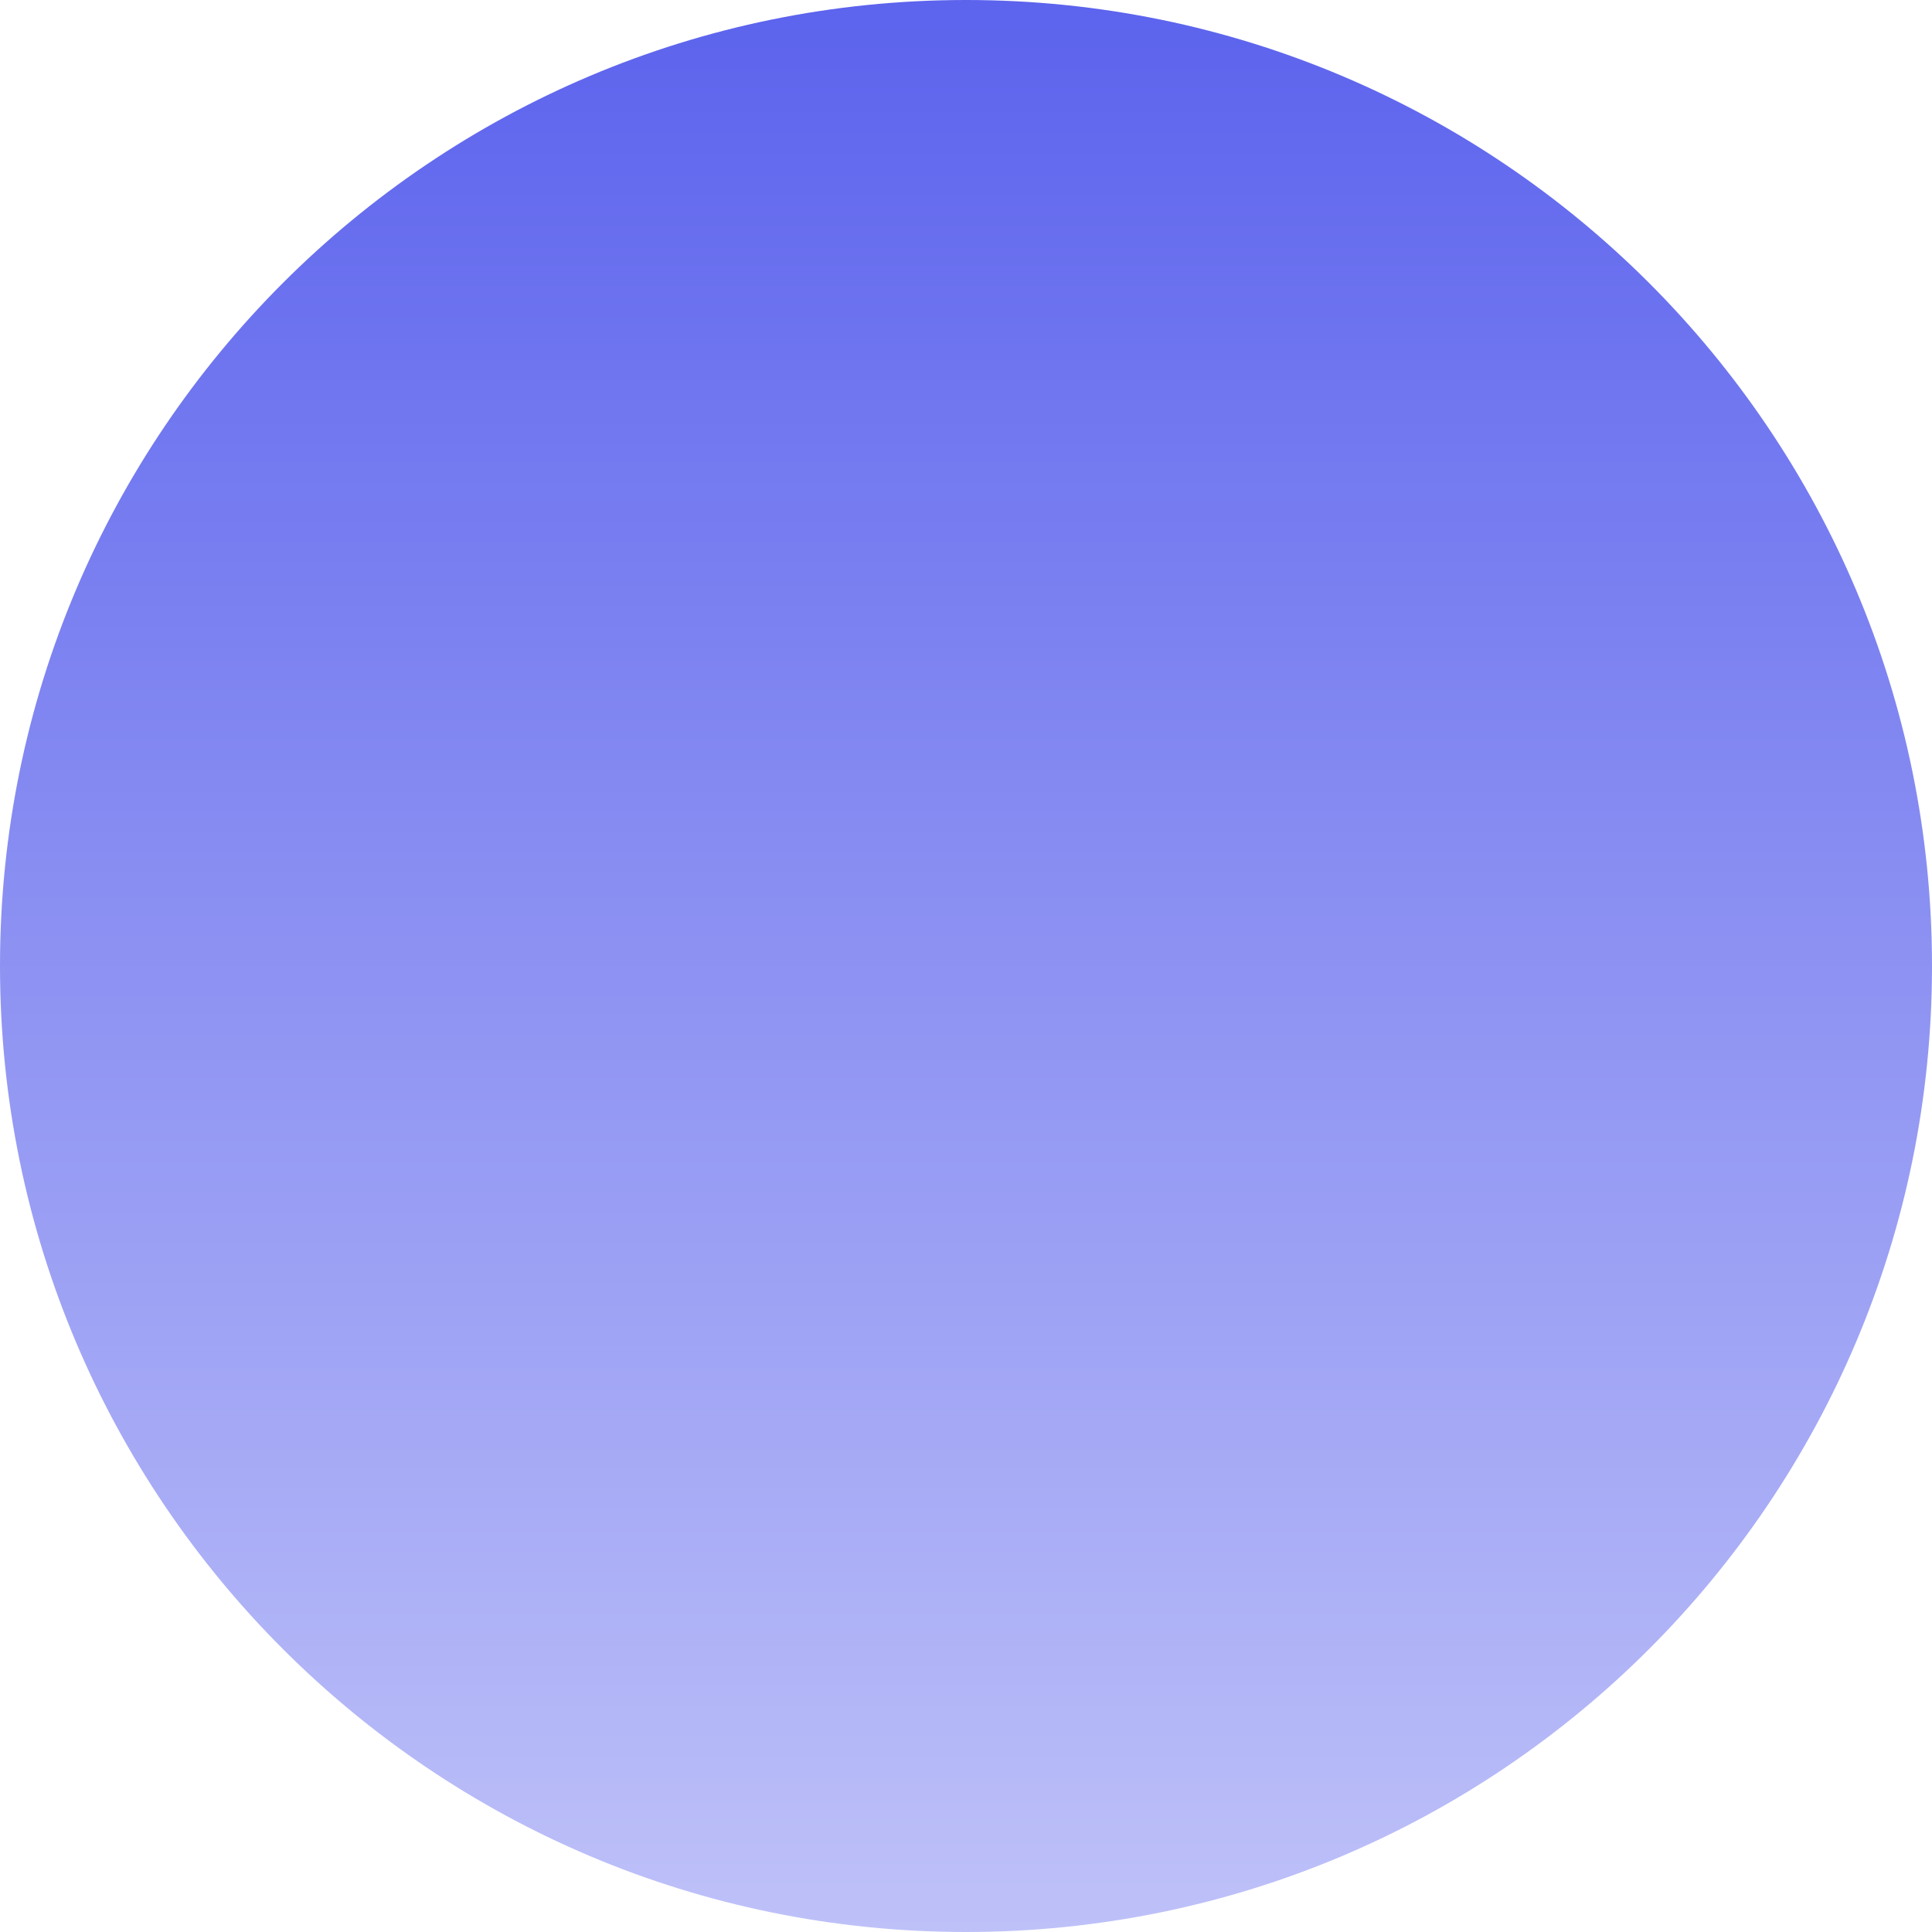
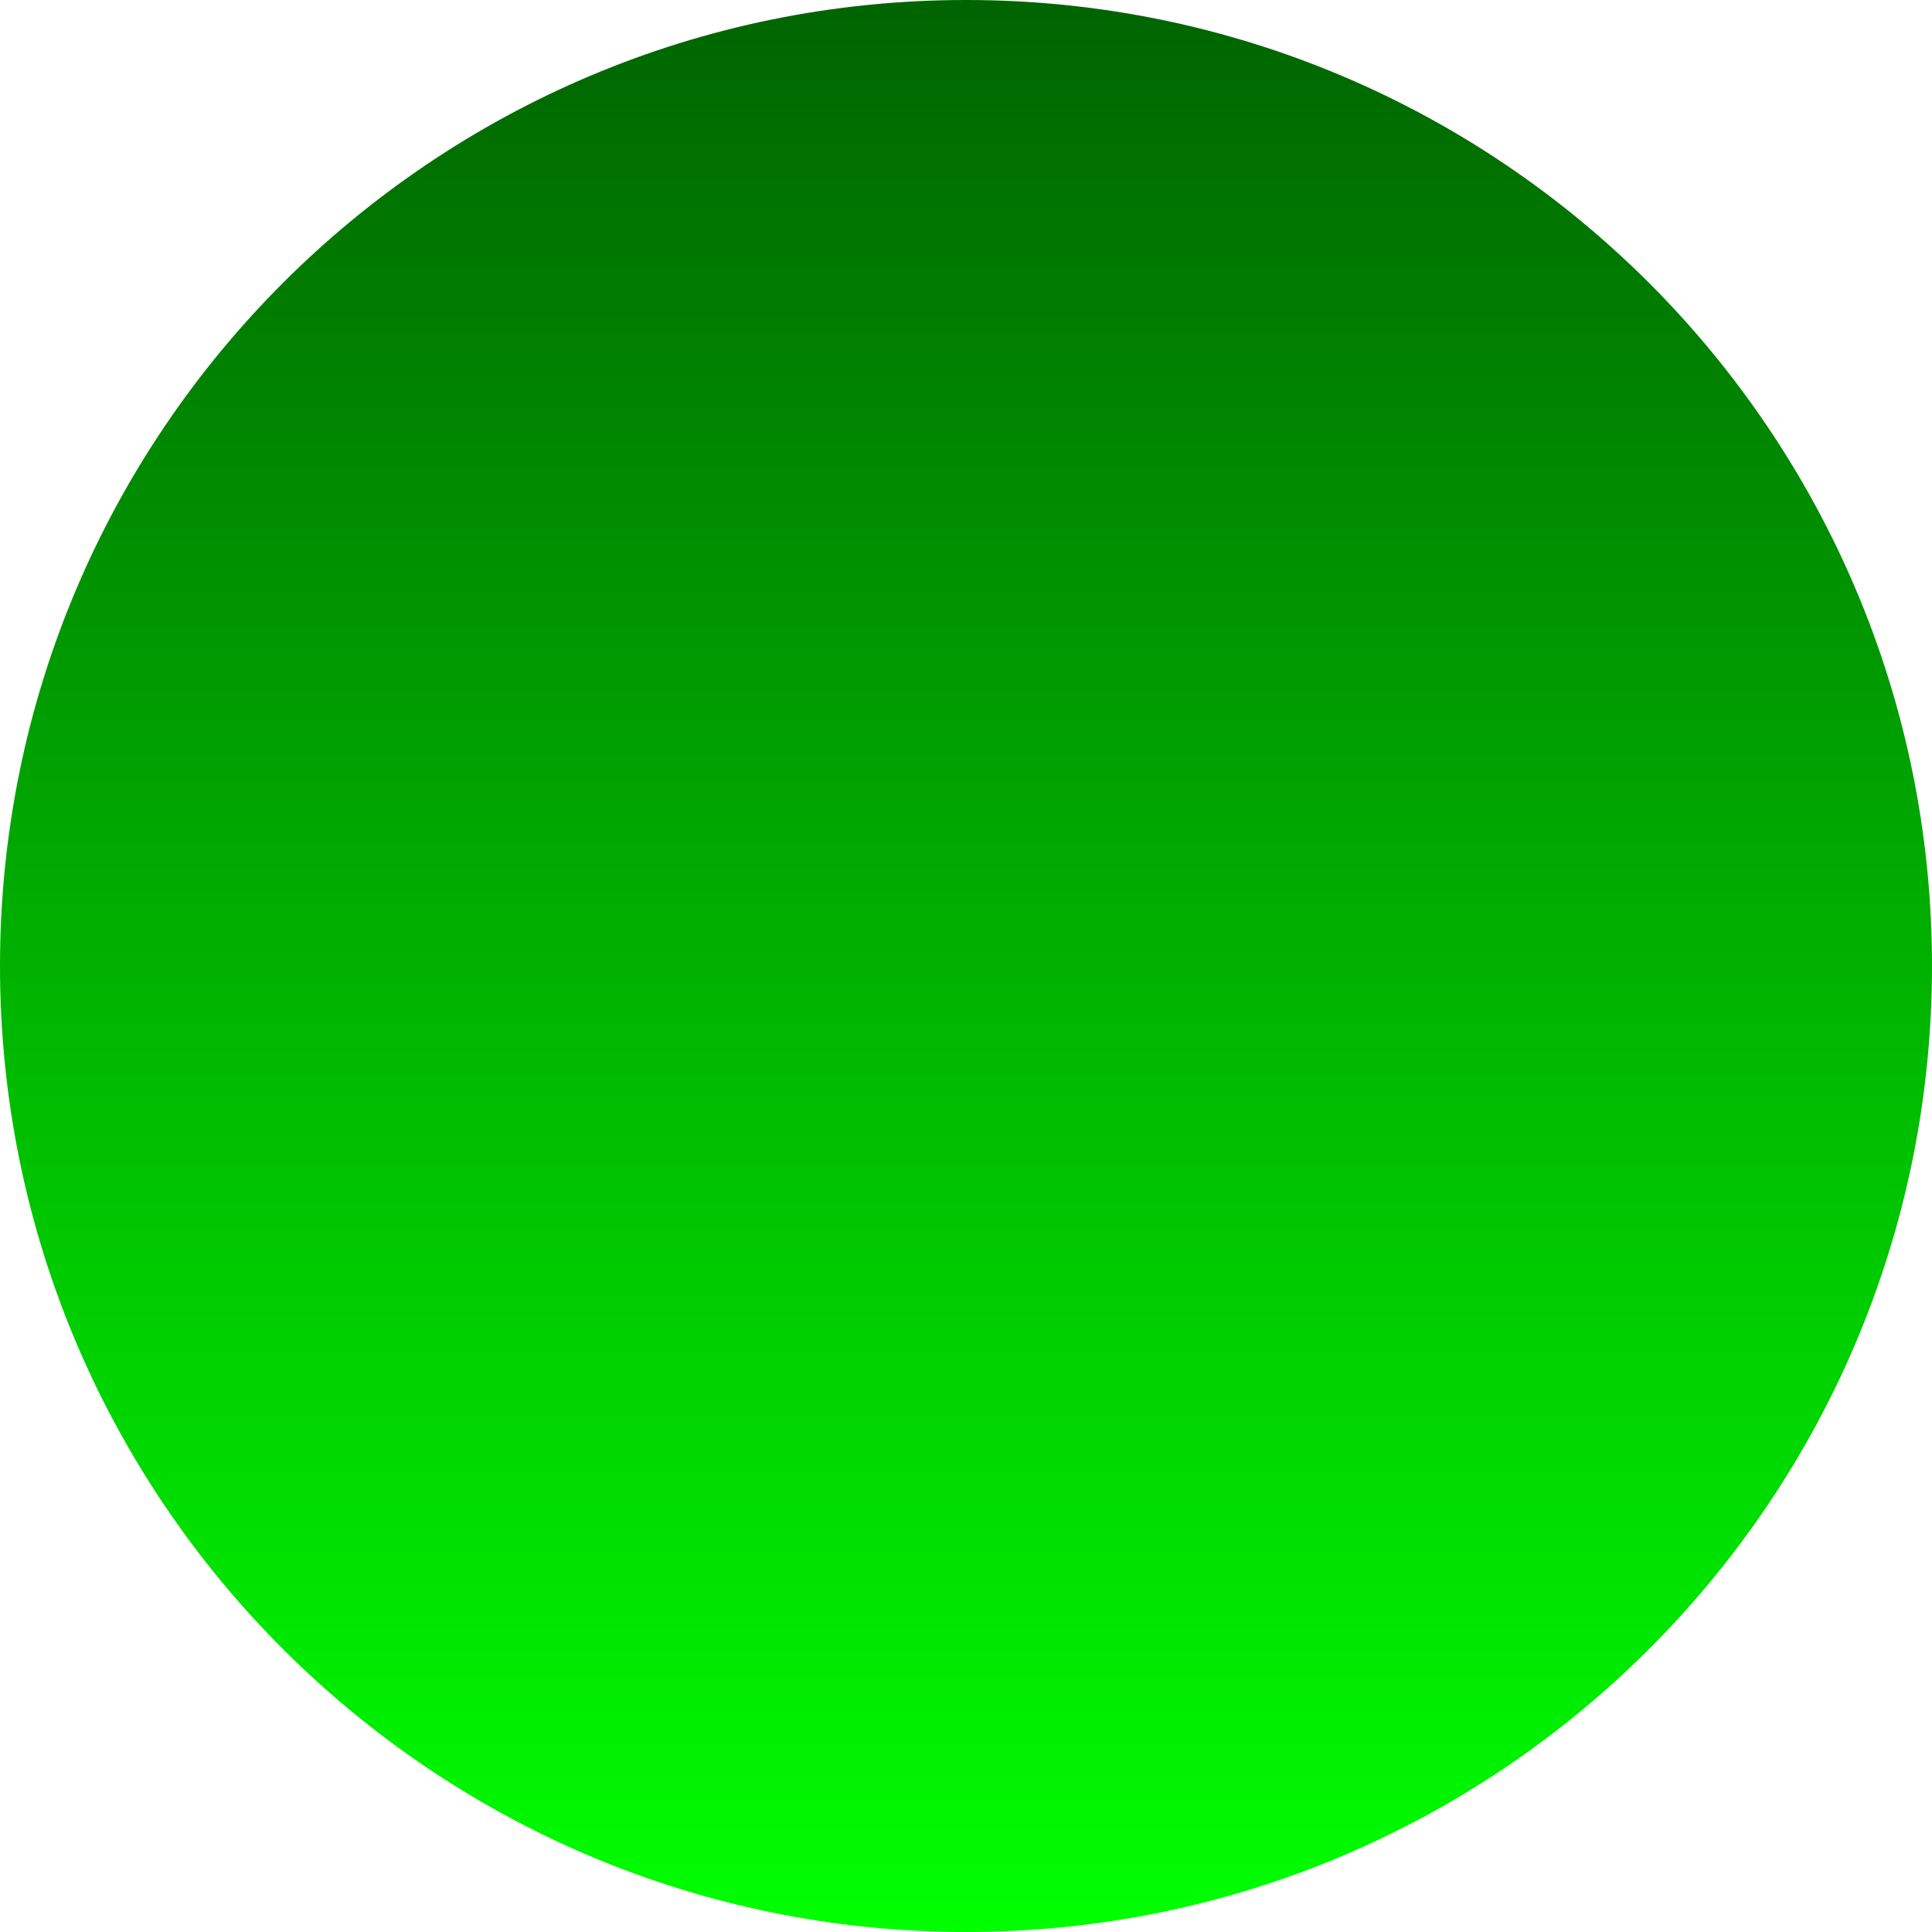
<svg xmlns="http://www.w3.org/2000/svg" width="44" height="44" viewBox="0 0 44 44" fill="none">
  <circle cx="22" cy="22" r="22" fill="url(#paint0_linear_147_168)" />
  <defs>
    <linearGradient id="paint0_linear_147_168" x1="22" y1="0" x2="22" y2="44" gradientUnits="userSpaceOnUse">
-       <stop stop-color="#5C63ED" />
-       <stop offset="1" stop-color="#BEC1F8" />
+       <stop stop-color="#006400" />
+       <stop offset="1" stop-color="#00FF00" />
    </linearGradient>
  </defs>
</svg>
